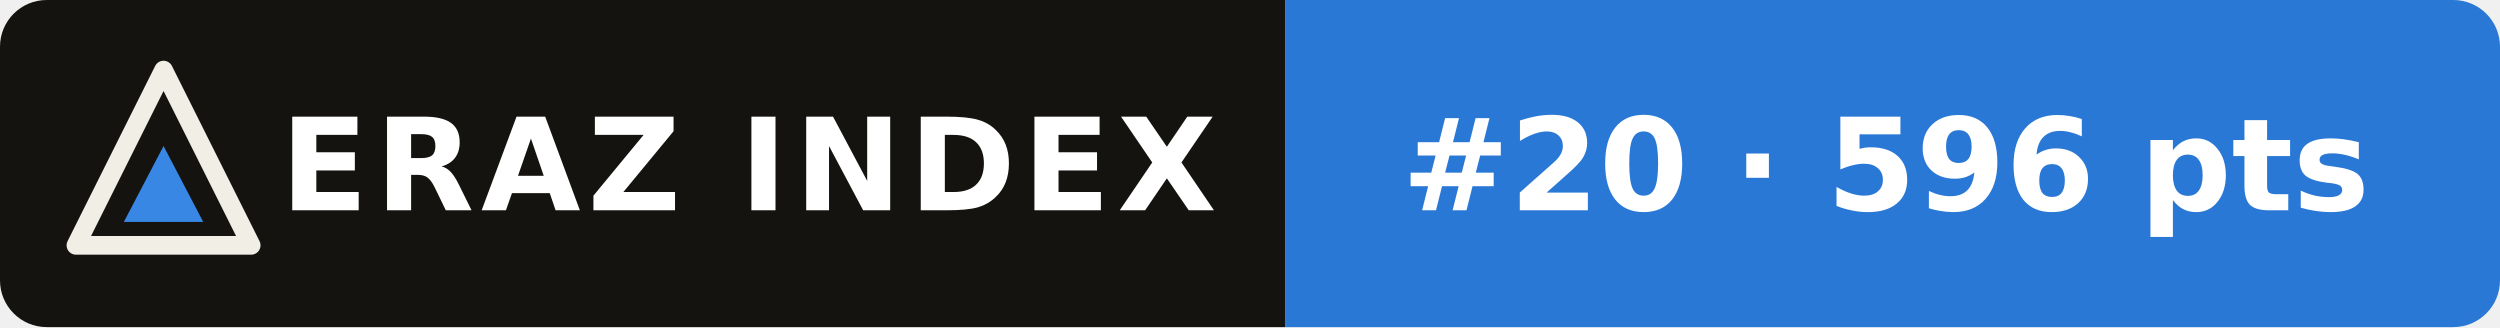
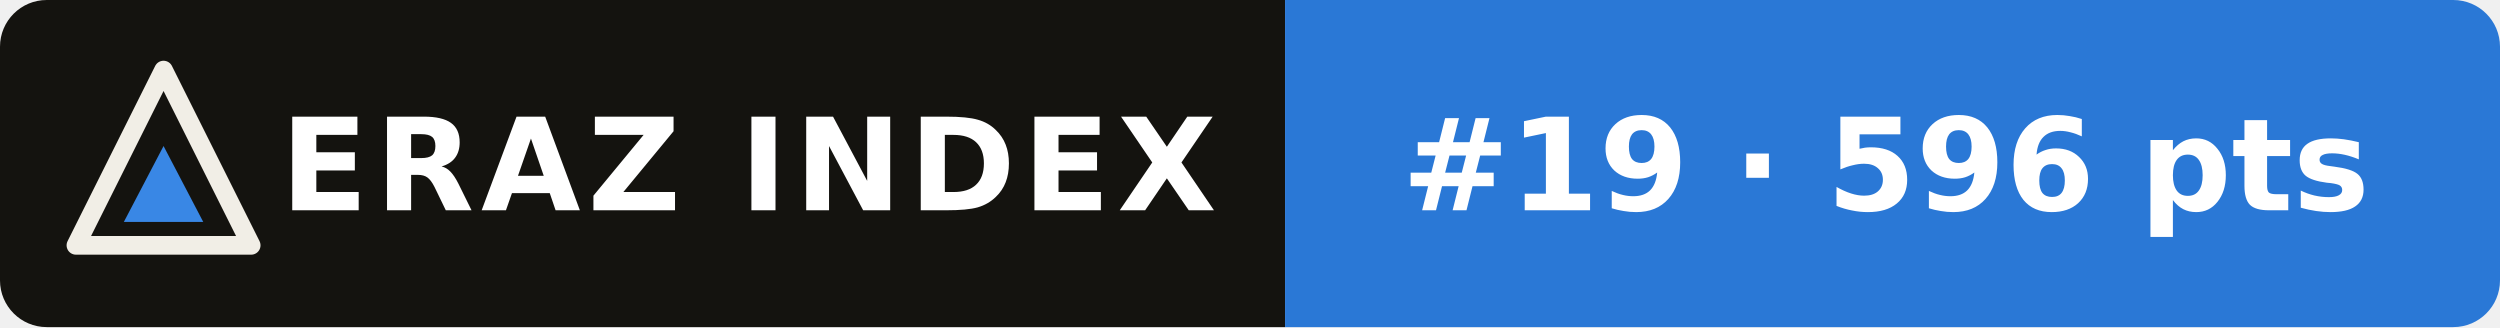
- <svg xmlns="http://www.w3.org/2000/svg" width="214" height="28" viewBox="0 0 214 28" role="img" aria-label="ERAZ Index: MiMo-V2.6-Pro #20 · 596 pts">
+ <svg xmlns="http://www.w3.org/2000/svg" width="214" height="28" viewBox="0 0 214 28" role="img" aria-label="ERAZ Index: MiMo-V2.6-Pro #19 · 596 pts">
  <clipPath id="c">
    <rect width="214" height="28" rx="4" />
  </clipPath>
  <g clip-path="url(#c)">
    <rect width="110" height="28" fill="#14130f" />
    <rect x="110" width="104" height="28" fill="#2a78d6" />
  </g>
  <path d="M14 6 21.5 21H6.5Z" fill="none" stroke="#f1eee6" stroke-width="1.6" stroke-linejoin="round" />
  <path d="M14 12.5 17.4 19H10.6Z" fill="#3987e5" />
  <g font-family="Verdana,DejaVu Sans,Geneva,sans-serif" font-size="11" font-weight="bold" fill="#fff">
    <text x="24" y="18" letter-spacing=".6">ERAZ INDEX</text>
-     <text x="120" y="18">#20 · 596 pts</text>
+     <text x="120" y="18">#19 · 596 pts</text>
  </g>
</svg>
